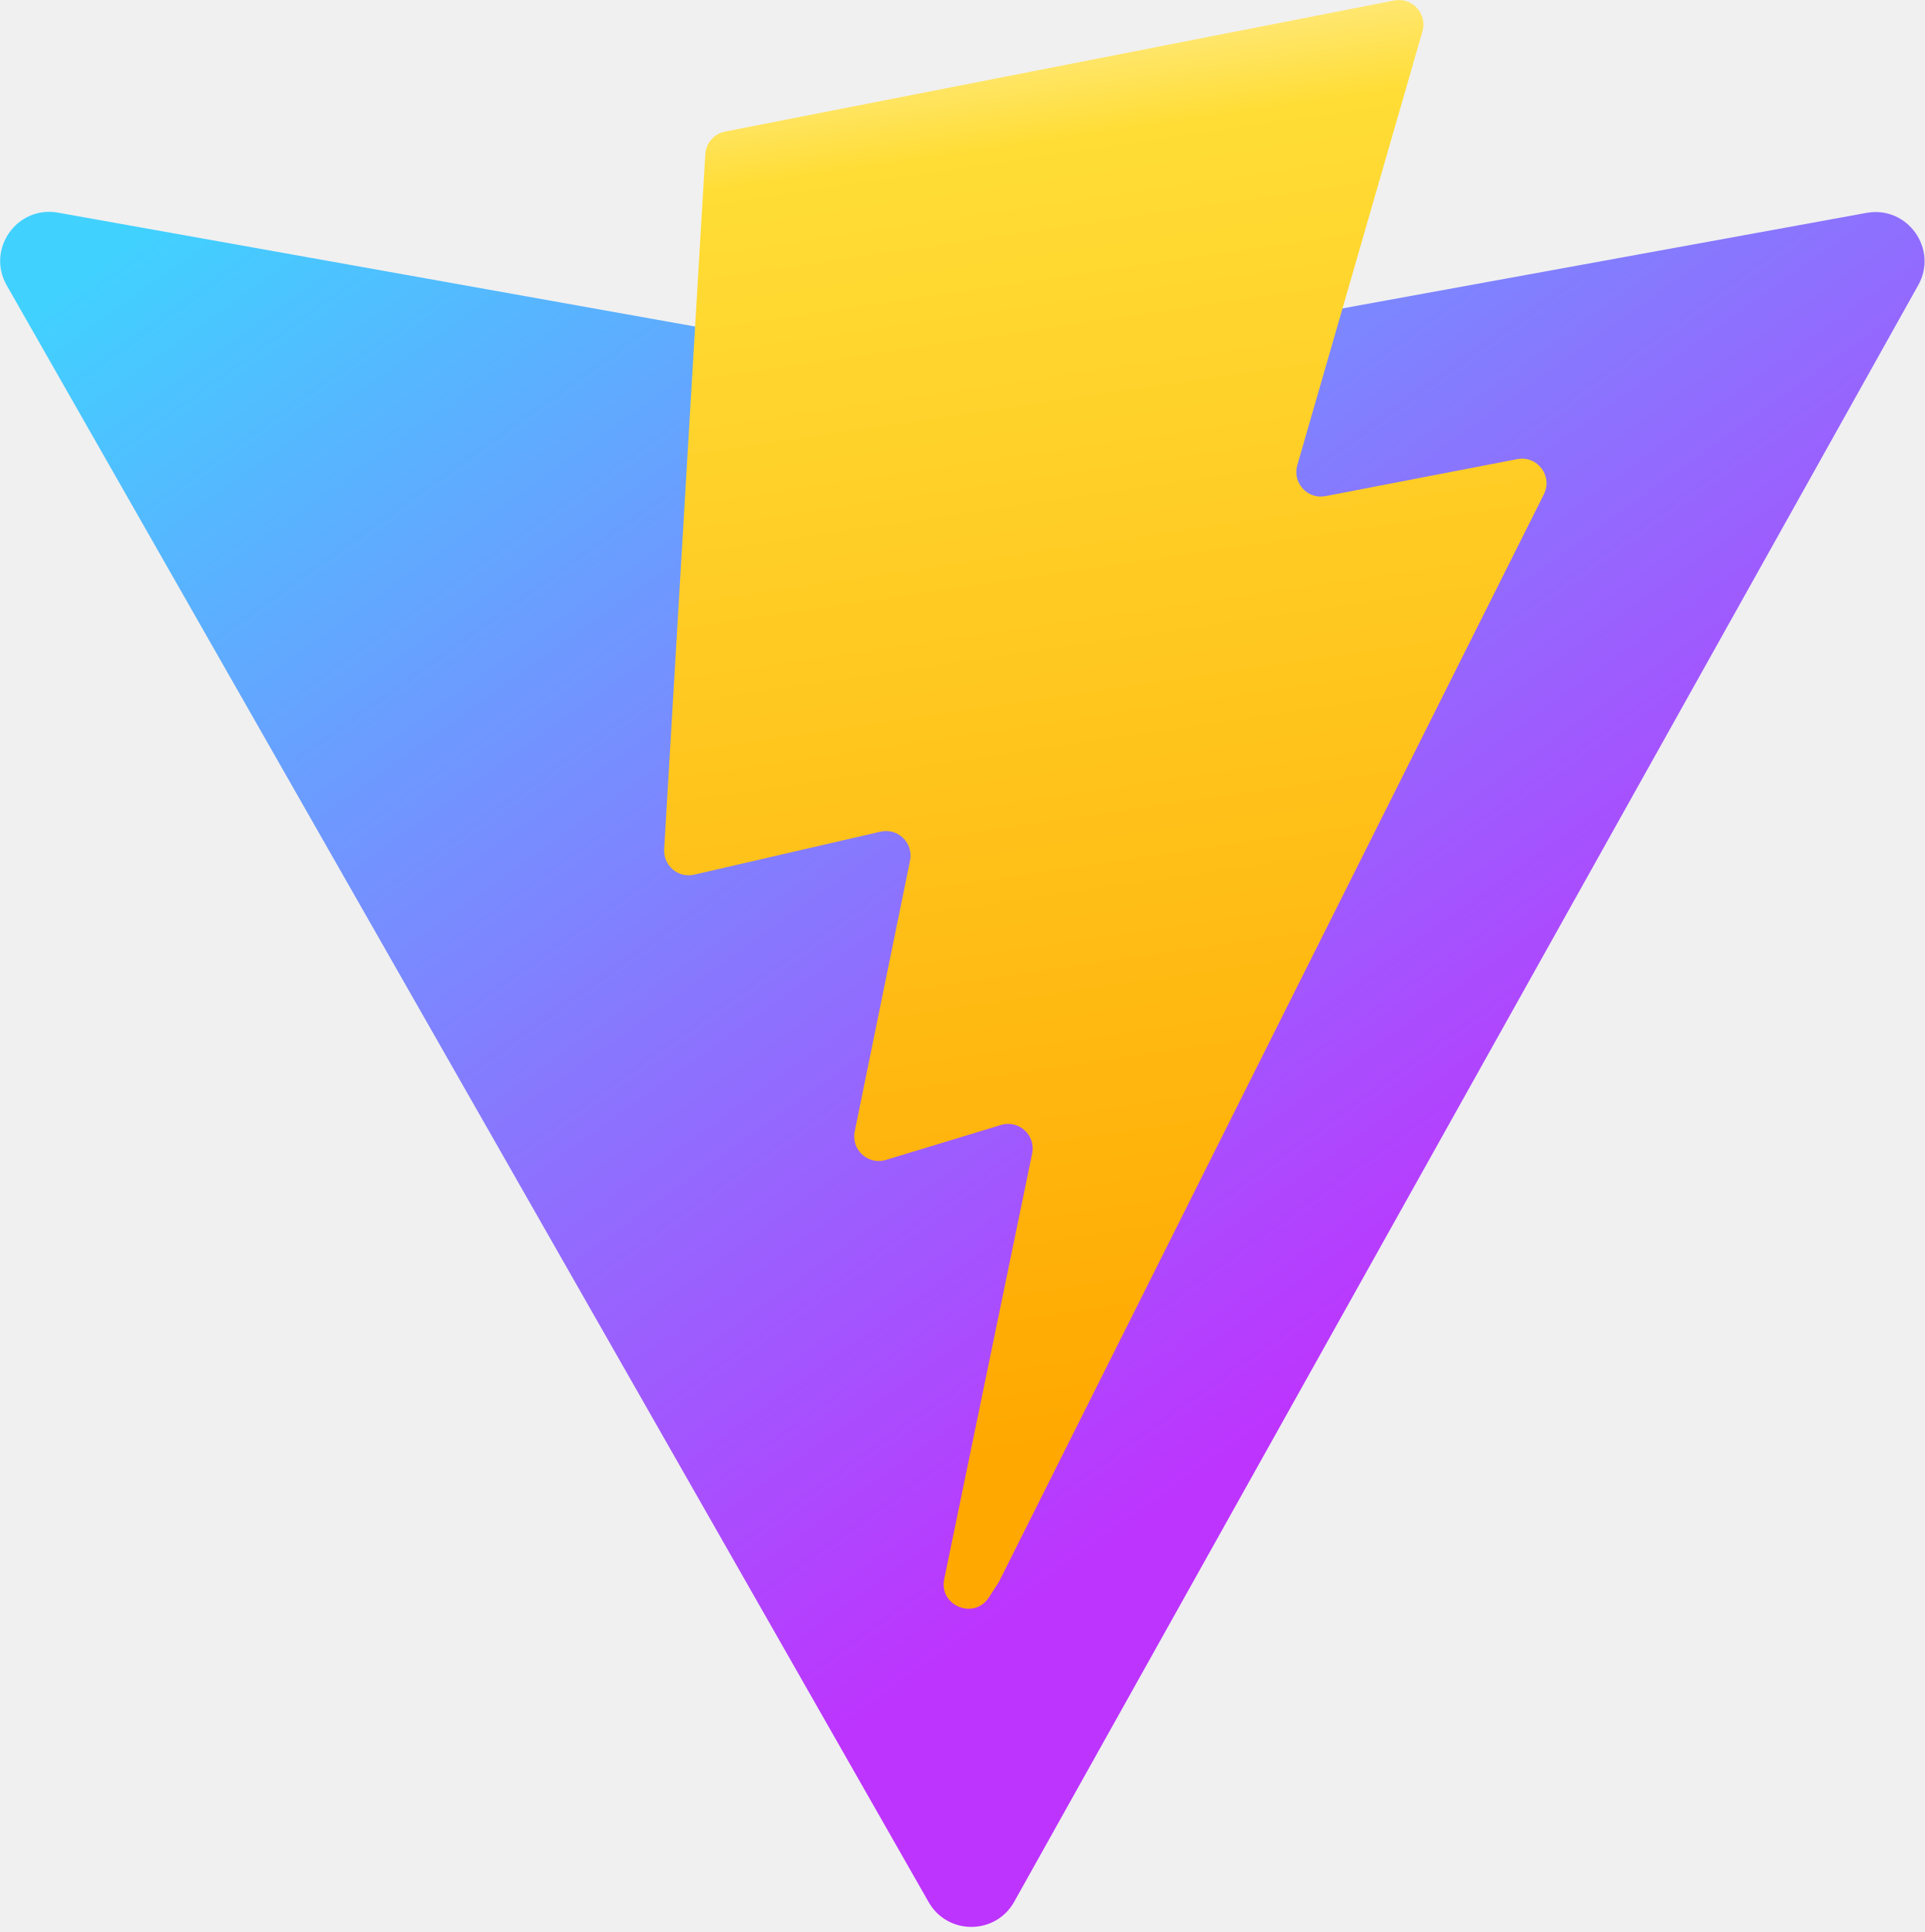
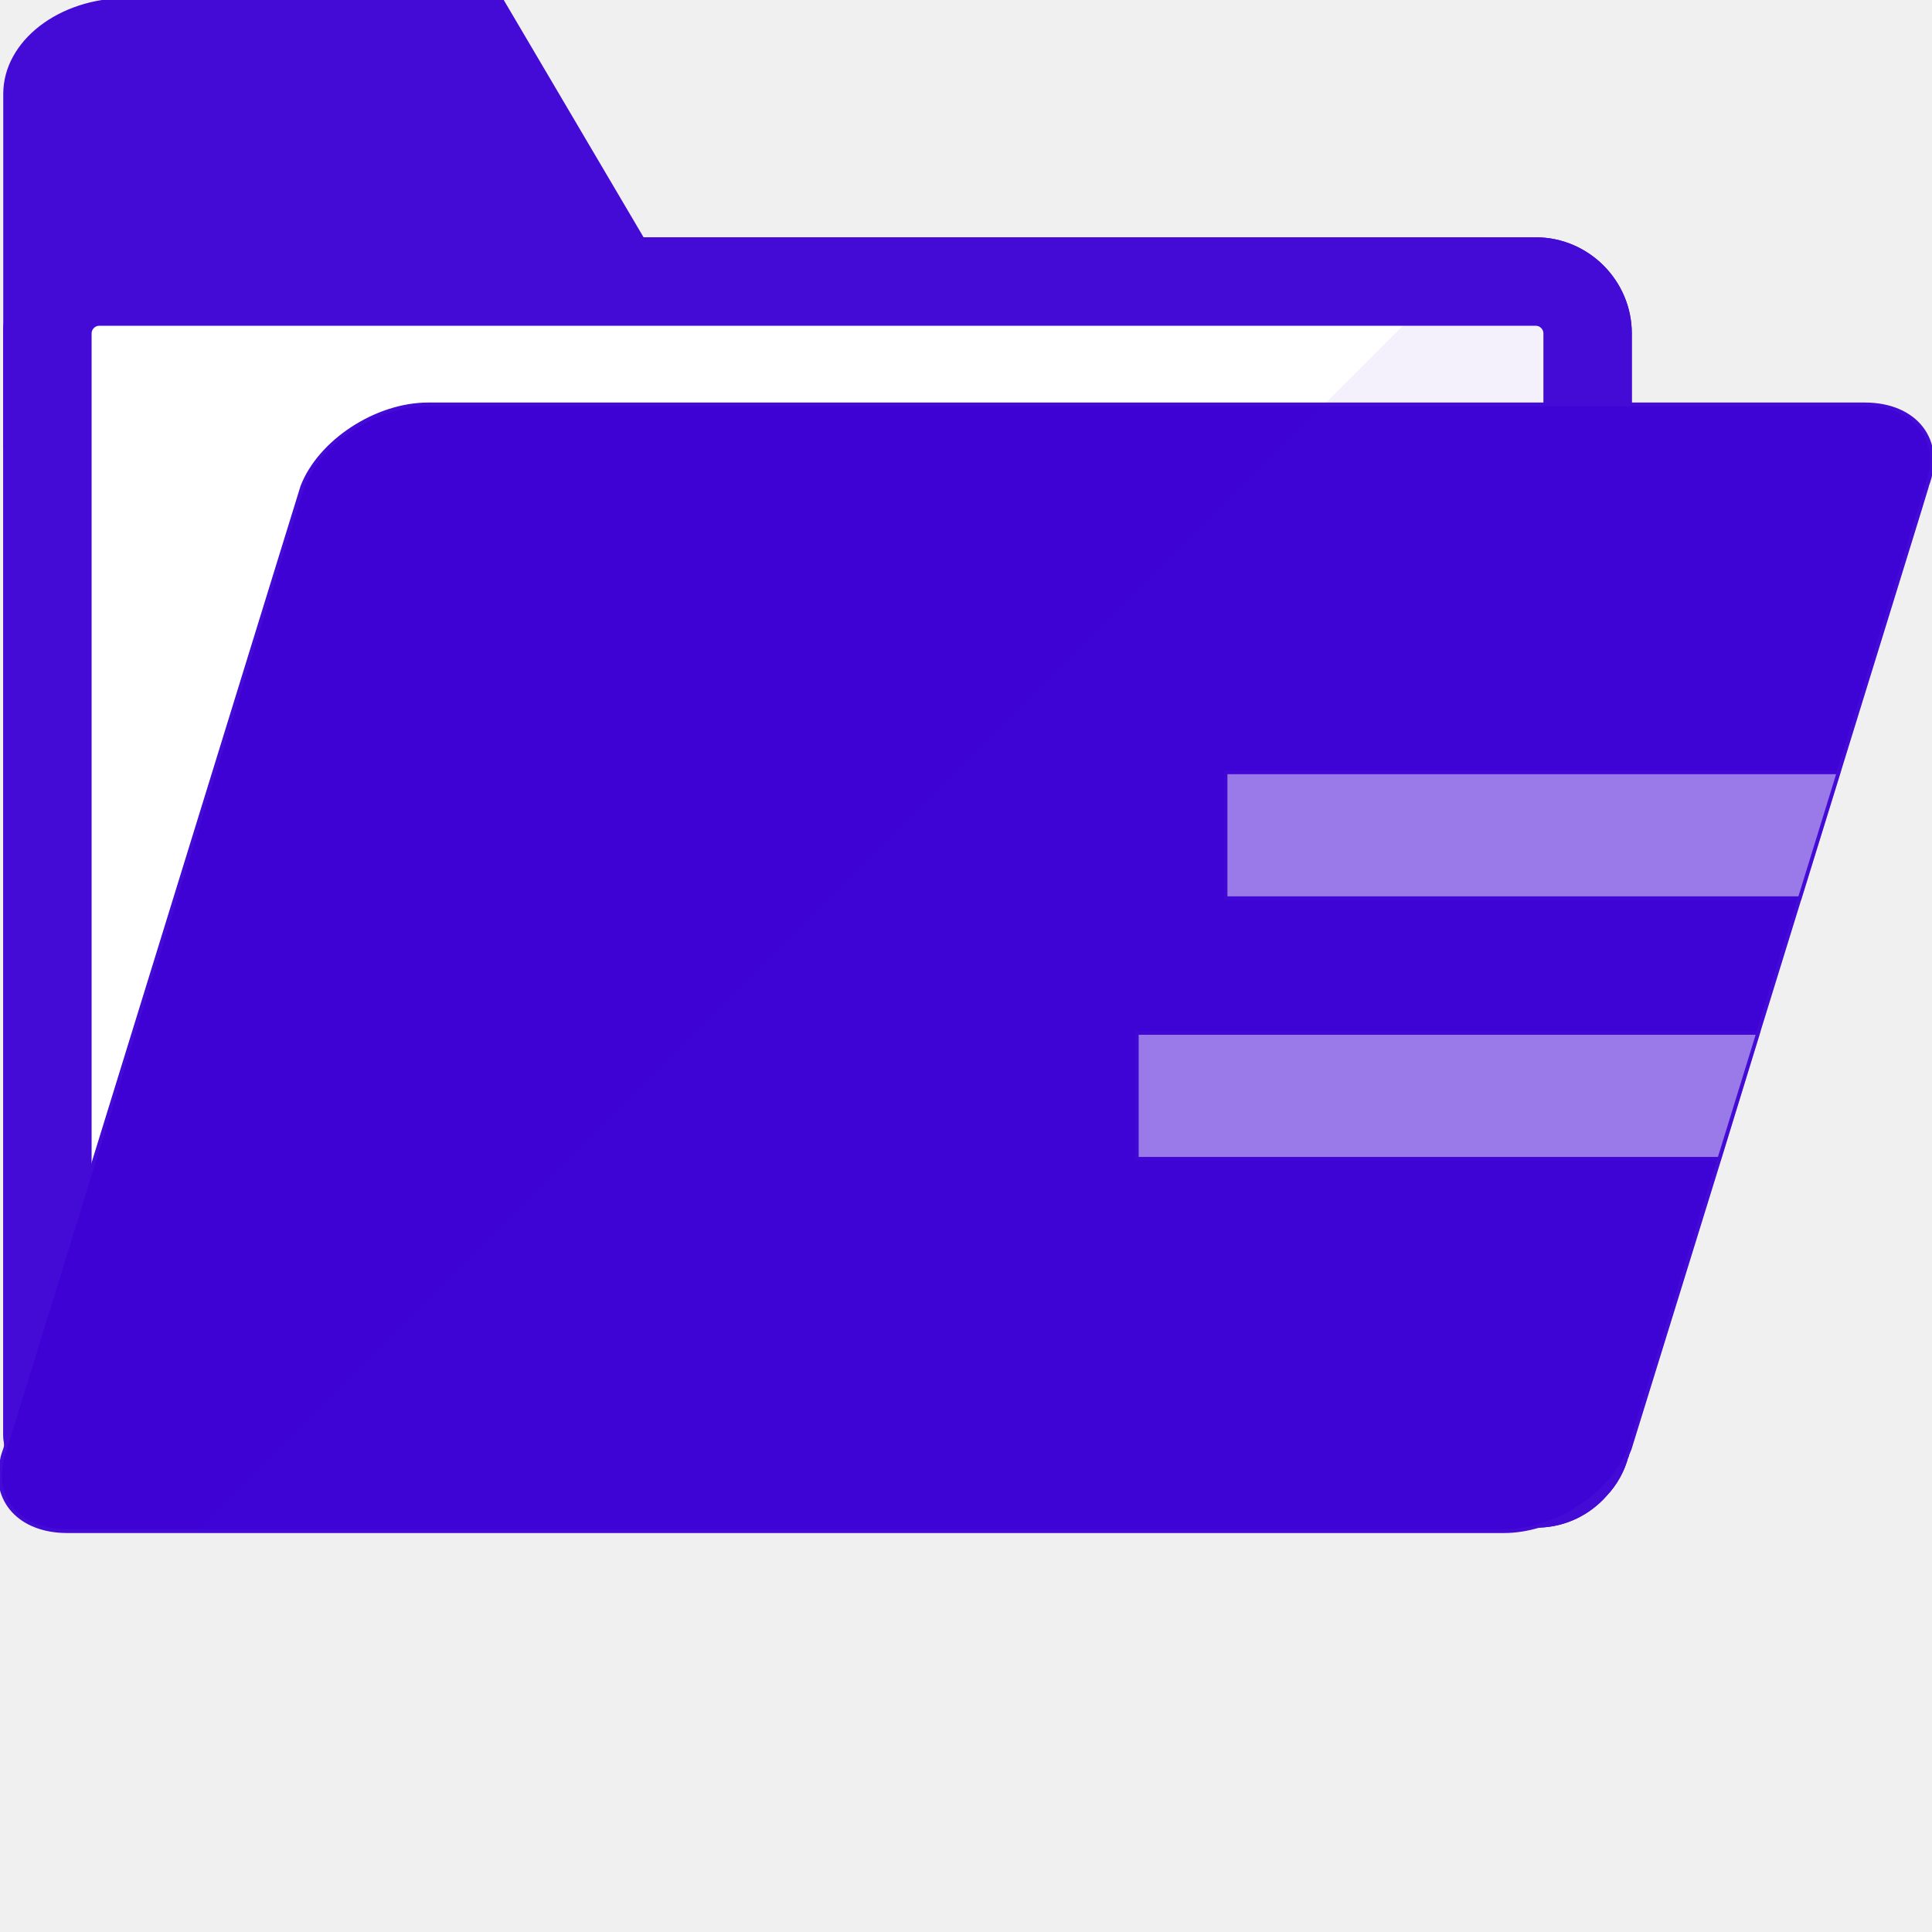
- <svg xmlns="http://www.w3.org/2000/svg" aria-hidden="true" role="img" class="iconify iconify--logos" width="31.88" height="32" preserveAspectRatio="xMidYMid meet" viewBox="0 0 256 257">
-   <defs>
-     <linearGradient id="IconifyId1813088fe1fbc01fb466" x1="-.828%" x2="57.636%" y1="7.652%" y2="78.411%">
-       <stop offset="0%" stop-color="#41D1FF" />
-       <stop offset="100%" stop-color="#BD34FE" />
-     </linearGradient>
-     <linearGradient id="IconifyId1813088fe1fbc01fb467" x1="43.376%" x2="50.316%" y1="2.242%" y2="89.03%">
-       <stop offset="0%" stop-color="#FFEA83" />
-       <stop offset="8.333%" stop-color="#FFDD35" />
-       <stop offset="100%" stop-color="#FFA800" />
-     </linearGradient>
-   </defs>
-   <path fill="url(#IconifyId1813088fe1fbc01fb466)" d="M255.153 37.938L134.897 252.976c-2.483 4.44-8.862 4.466-11.382.048L.875 37.958c-2.746-4.814 1.371-10.646 6.827-9.67l120.385 21.517a6.537 6.537 0 0 0 2.322-.004l117.867-21.483c5.438-.991 9.574 4.796 6.877 9.62Z" />
-   <path fill="url(#IconifyId1813088fe1fbc01fb467)" d="M185.432.063L96.44 17.501a3.268 3.268 0 0 0-2.634 3.014l-5.474 92.456a3.268 3.268 0 0 0 3.997 3.378l24.777-5.718c2.318-.535 4.413 1.507 3.936 3.838l-7.361 36.047c-.495 2.426 1.782 4.5 4.151 3.78l15.304-4.649c2.372-.72 4.652 1.36 4.15 3.788l-11.698 56.621c-.732 3.542 3.979 5.473 5.943 2.437l1.313-2.028l72.516-144.72c1.215-2.423-.88-5.186-3.54-4.672l-25.505 4.922c-2.396.462-4.435-1.77-3.759-4.114l16.646-57.705c.677-2.35-1.37-4.583-3.769-4.113Z" />
+ <svg xmlns="http://www.w3.org/2000/svg" height="800px" width="800px" version="1.1" id="_x35_" viewBox="0 0 512 512" xml:space="preserve" fill="#440ad6" stroke="#440ad6">
+   <g id="SVGRepo_bgCarrier" stroke-width="0" />
+   <g id="SVGRepo_tracerCarrier" stroke-linecap="round" stroke-linejoin="round" />
+   <g id="SVGRepo_iconCarrier">
+     <g>
+       <g>
+         <path style="fill:##3e02d4;" d="M431.942,88.352v291.165c0,2.162-0.289,4.184-0.794,6.202c-0.072,0-0.072,0.072-0.072,0.144 c-1.009,3.823-2.957,7.357-5.698,10.241c-4.255,4.833-10.458,8.007-17.382,8.223h-0.072c-0.289,0.072-0.577,0.072-0.866,0.072 H26.246c-3.967,0-7.645-0.938-10.963-2.597c-4.904-2.451-8.871-6.418-11.324-11.322c-1.154-2.308-1.947-4.833-2.308-7.501 c-0.216-1.155-0.288-2.309-0.288-3.462V88.352c0-13.703,11.251-24.955,24.883-24.955h380.814 C420.691,63.397,431.942,74.649,431.942,88.352z" />
+         <path style="fill:##3e02d4;" d="M431.942,88.352v291.165c0,2.162-0.289,4.184-0.794,6.202c-0.072,0-0.072,0.072-0.072,0.144 c-1.009,3.823-2.957,7.357-5.698,10.241c-4.255,4.833-10.458,8.007-17.382,8.223h-0.072c-0.289,0.072-0.577,0.072-0.866,0.072 H26.246c-3.967,0-7.645-0.938-10.963-2.597c-4.904-2.451-8.871-6.418-11.324-11.322c-1.154-2.308-1.947-4.833-2.308-7.501 c-0.216-1.155-0.288-2.309-0.288-3.462V88.352c0-13.703,11.251-24.955,24.883-24.955h380.814 C420.691,63.397,431.942,74.649,431.942,88.352z" />
+         <path style="fill:##3e02d4;" d="M216.508,141.796H33.458c-3.39,0-6.563-0.433-9.665-1.227c-12.91-3.101-22.43-12.549-22.43-23.657 V24.884C1.363,11.179,15.86,0,33.458,0h99.459l37.36,63.397l13.271,22.43l12.549,21.35L216.508,141.796z" />
+         <path style="fill:#FFFFFF;" d="M26.266,381.982c-1.327,0-2.489-1.162-2.489-2.489V88.318c0-1.327,1.162-2.489,2.489-2.489h380.767 c1.327,0,2.489,1.162,2.489,2.489v291.175c0,1.327-1.162,2.489-2.489,2.489H26.266z" />
+         <path style="fill:#3e02d4;" d="M510.629,128.814c0.072,0.072,0,0.072,0,0.144l-2.02,6.635l-10.314,33.394l-11.035,35.701 l-10.314,33.32l-11.035,35.703l-10.241,33.392l-23.801,76.883c-0.217,0.578-0.505,1.153-0.722,1.731 c-0.072,0-0.072,0.072-0.072,0.144c-0.072,0.072-0.144,0.144-0.144,0.144c0,0.072-0.072,0.217-0.144,0.289 c-4.039,8.149-12.982,15.073-22.503,17.959c-0.144,0-0.216,0.072-0.288,0.072h-0.072c-3.174,0.937-6.275,1.442-9.376,1.442H17.807 c-12.549,0-19.834-8.221-17.309-18.751c0.144-1.011,0.505-2.02,0.865-3.03l0.288-1.009l22.142-71.62l52.362-169.561l3.967-12.838 c4.616-11.974,19.618-21.782,33.321-21.782h380.741C507.816,107.177,515.245,116.912,510.629,128.814z" />
+         <polygon style="opacity:0.5;fill:#ffffff;" points="465.94,273.725 455.637,307.098 301.265,307.098 301.265,273.725 " />
+         <polygon style="opacity:0.5;fill:#ffffff;" points="487.268,204.664 476.965,238.037 324.783,238.037 324.783,204.664 " />
+       </g>
+       <path style="opacity:0.06;fill:#440ad6;" d="M510.629,128.814c0.072,0.072,0,0.072,0,0.144l-2.02,6.635l-10.314,33.394 l-11.035,35.701l-10.314,33.32l-11.035,35.703l-10.241,33.392l-23.801,76.883c-0.217,0.578-0.505,1.153-0.722,1.731 c-0.072,0-0.072,0.072-0.072,0.144c-0.072,0.072-0.144,0.144-0.144,0.144c0,0.072-0.072,0.217-0.144,0.289 c-1.01,3.678-2.885,7.068-5.409,9.808c-4.255,4.761-10.314,7.79-17.093,8.151c-0.144,0-0.216,0.072-0.288,0.072h-0.072 c-3.174,0.937-6.275,1.442-9.376,1.442H53.076l1.37-1.37l22.43-22.431l274.792-274.791l21.348-21.35l22.431-22.43h11.612 c13.632,0,24.883,11.252,24.883,24.955v18.825h62.242C507.816,107.177,515.245,116.912,510.629,128.814z" />
+     </g>
+   </g>
</svg>
